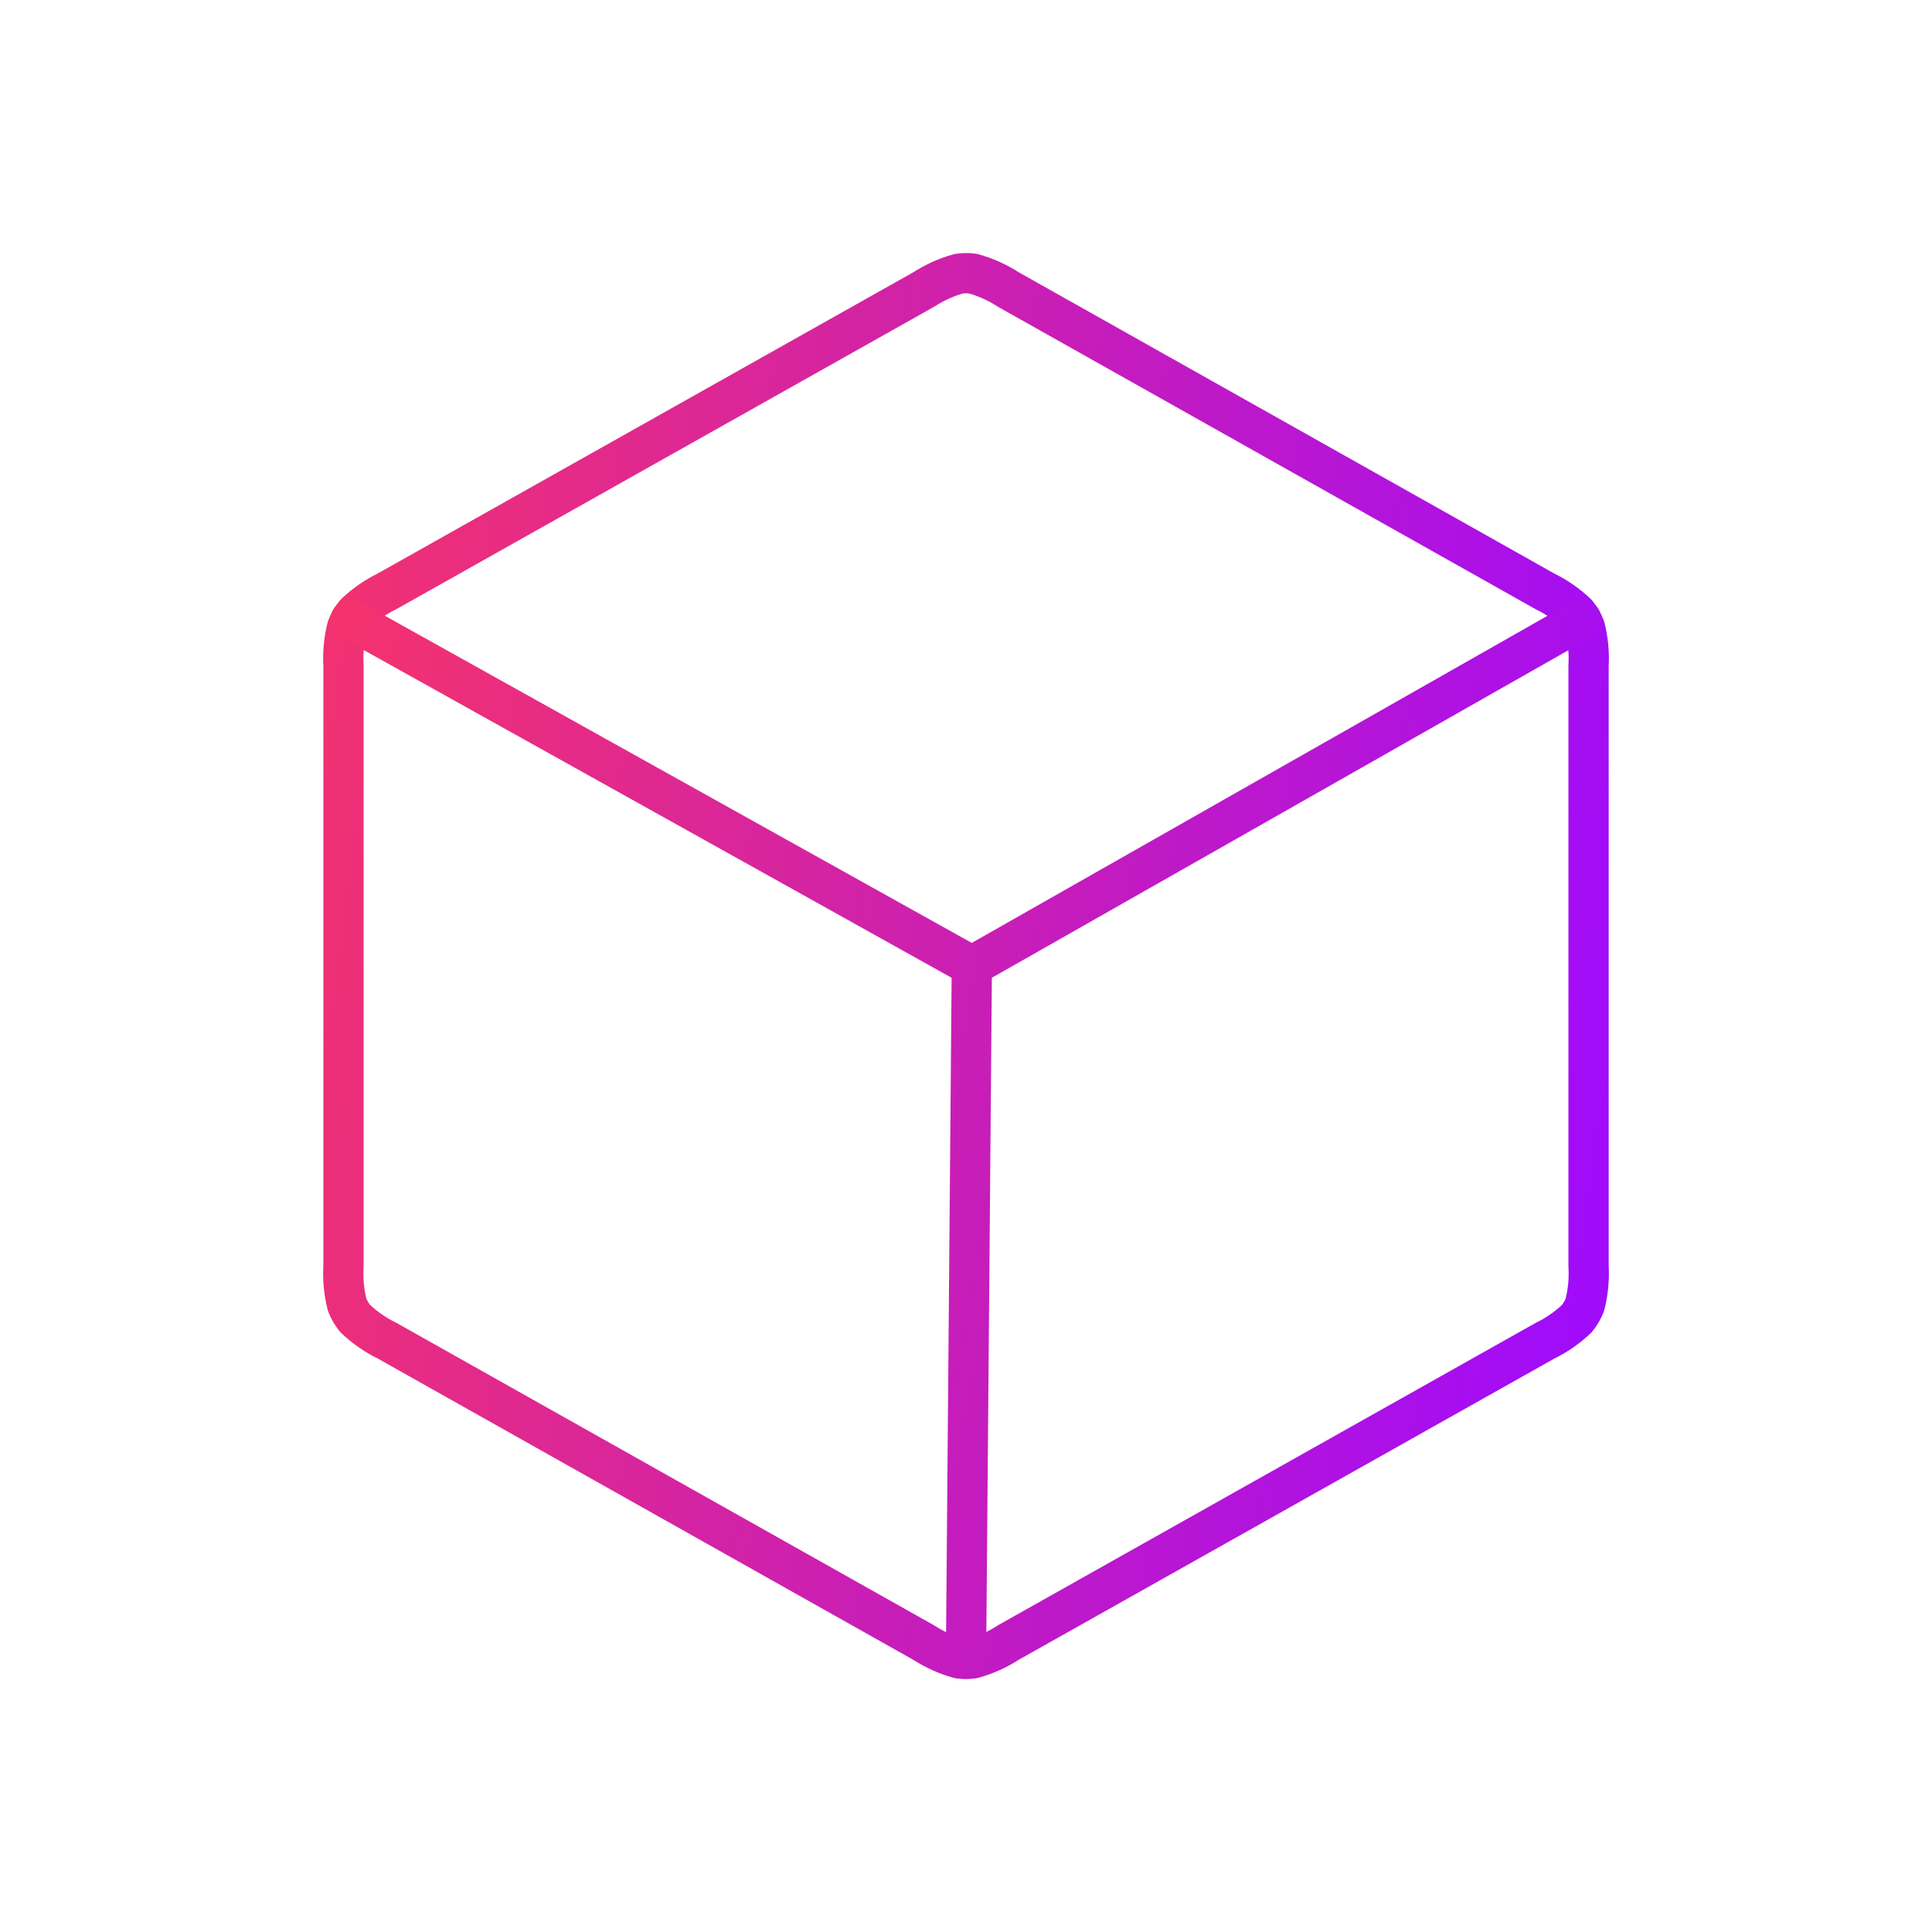
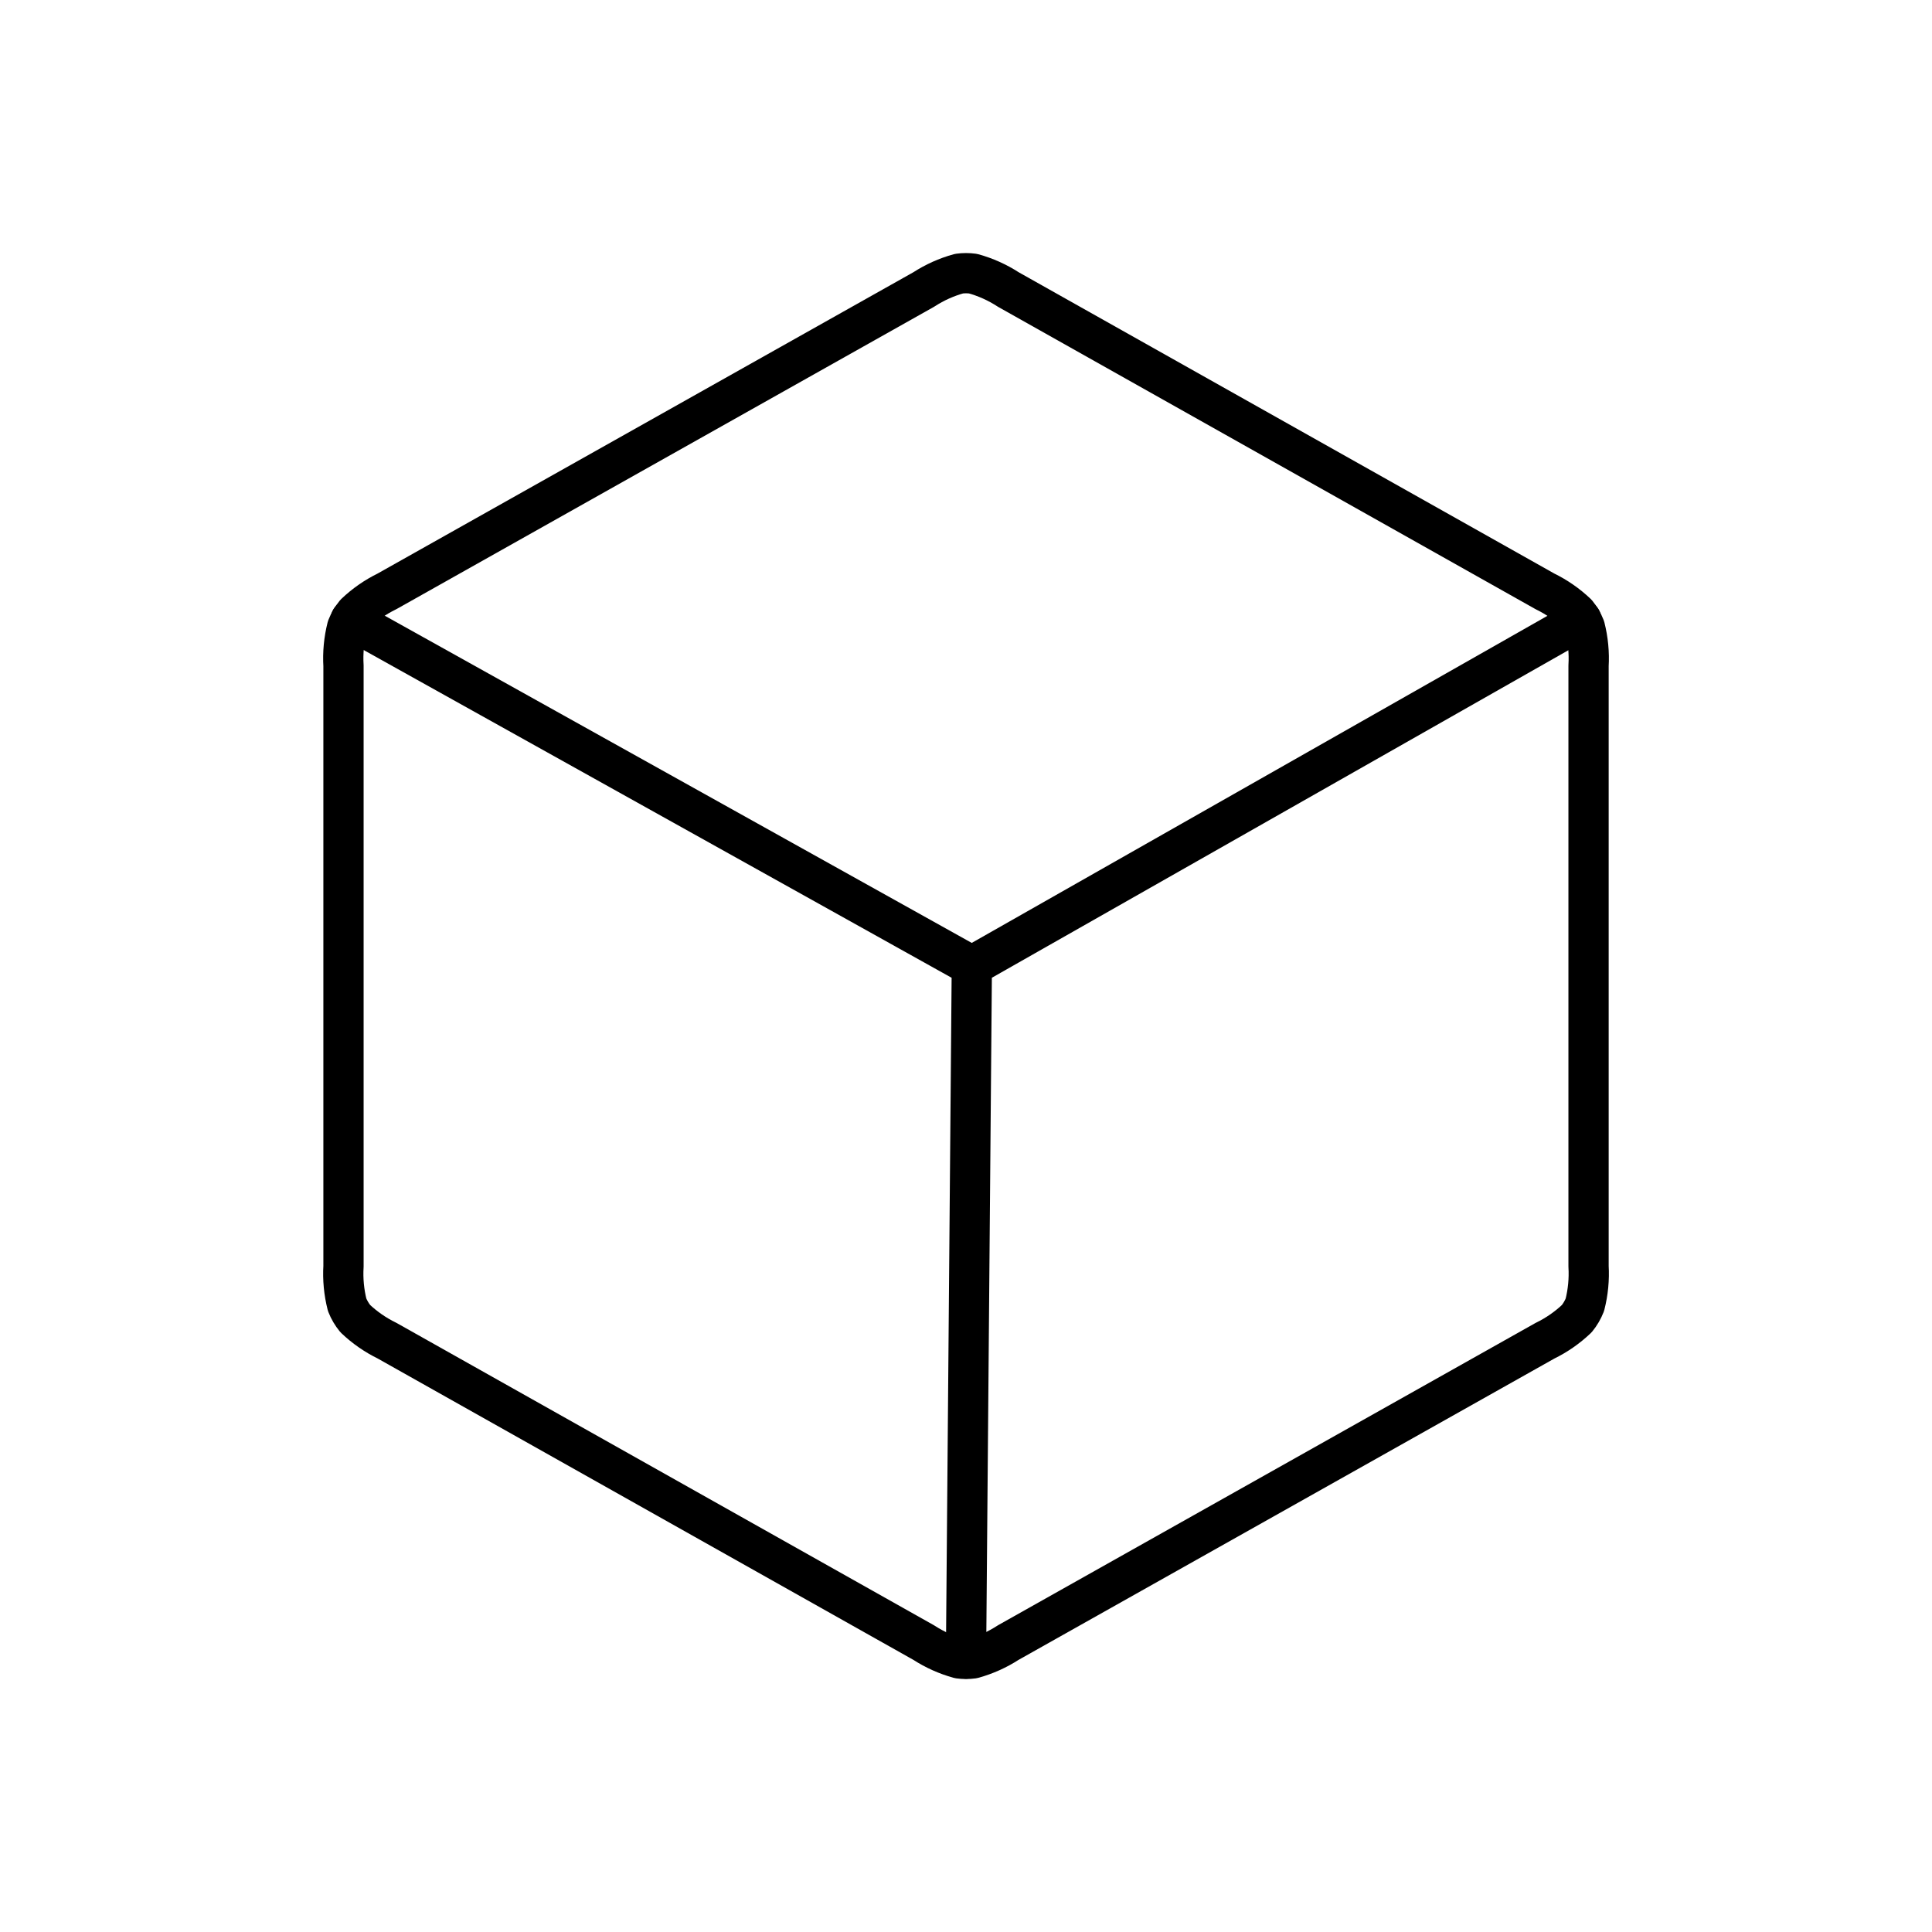
<svg xmlns="http://www.w3.org/2000/svg" width="48" height="48" viewBox="0 0 48 48" fill="none">
  <path d="M39.467 31.46V16.541C39.486 16.22 39.455 15.898 39.376 15.586C39.327 15.461 39.258 15.344 39.173 15.24C38.94 15.018 38.674 14.834 38.385 14.693L25.05 7.192C24.78 7.017 24.485 6.884 24.175 6.799C24.059 6.783 23.942 6.783 23.826 6.799C23.516 6.884 23.221 7.017 22.951 7.192L9.615 14.692C9.326 14.833 9.06 15.018 8.827 15.24C8.742 15.344 8.673 15.461 8.624 15.586C8.545 15.898 8.515 16.22 8.534 16.541V31.46C8.515 31.781 8.545 32.103 8.624 32.415C8.673 32.54 8.742 32.657 8.827 32.761C9.06 32.983 9.326 33.167 9.615 33.308L22.95 40.81C23.22 40.985 23.515 41.117 23.825 41.203C23.941 41.219 24.058 41.219 24.174 41.203C24.484 41.117 24.779 40.985 25.049 40.81L38.385 33.31C38.675 33.169 38.941 32.984 39.174 32.762C39.259 32.658 39.327 32.541 39.376 32.416C39.455 32.104 39.486 31.782 39.467 31.461V31.46Z" stroke="url(#paint0_linear_265_744)" stroke-linecap="round" stroke-linejoin="round" />
  <path d="M39.289 15.396L24.145 24M24.145 24L8.71 15.396M24.145 24L24 41.207" stroke="url(#paint1_linear_265_744)" stroke-linecap="round" stroke-linejoin="round" />
  <defs>
    <linearGradient id="paint0_linear_265_744" x1="5.348" y1="3.961" x2="43.349" y2="9.19" gradientUnits="userSpaceOnUse">
-       <stop stop-color="#FC365F" />
-       <stop offset="0.984" stop-color="#A00BFB" />
+       <stop stopColor="#FC365F" />
+       <stop offset="0.984" stopColor="#A00BFB" />
    </linearGradient>
    <linearGradient id="paint1_linear_265_744" x1="5.567" y1="13.278" x2="42.612" y2="19.996" gradientUnits="userSpaceOnUse">
-       <stop stop-color="#FC365F" />
-       <stop offset="0.984" stop-color="#A00BFB" />
+       <stop stopColor="#FC365F" />
+       <stop offset="0.984" stopColor="#A00BFB" />
    </linearGradient>
  </defs>
</svg>
